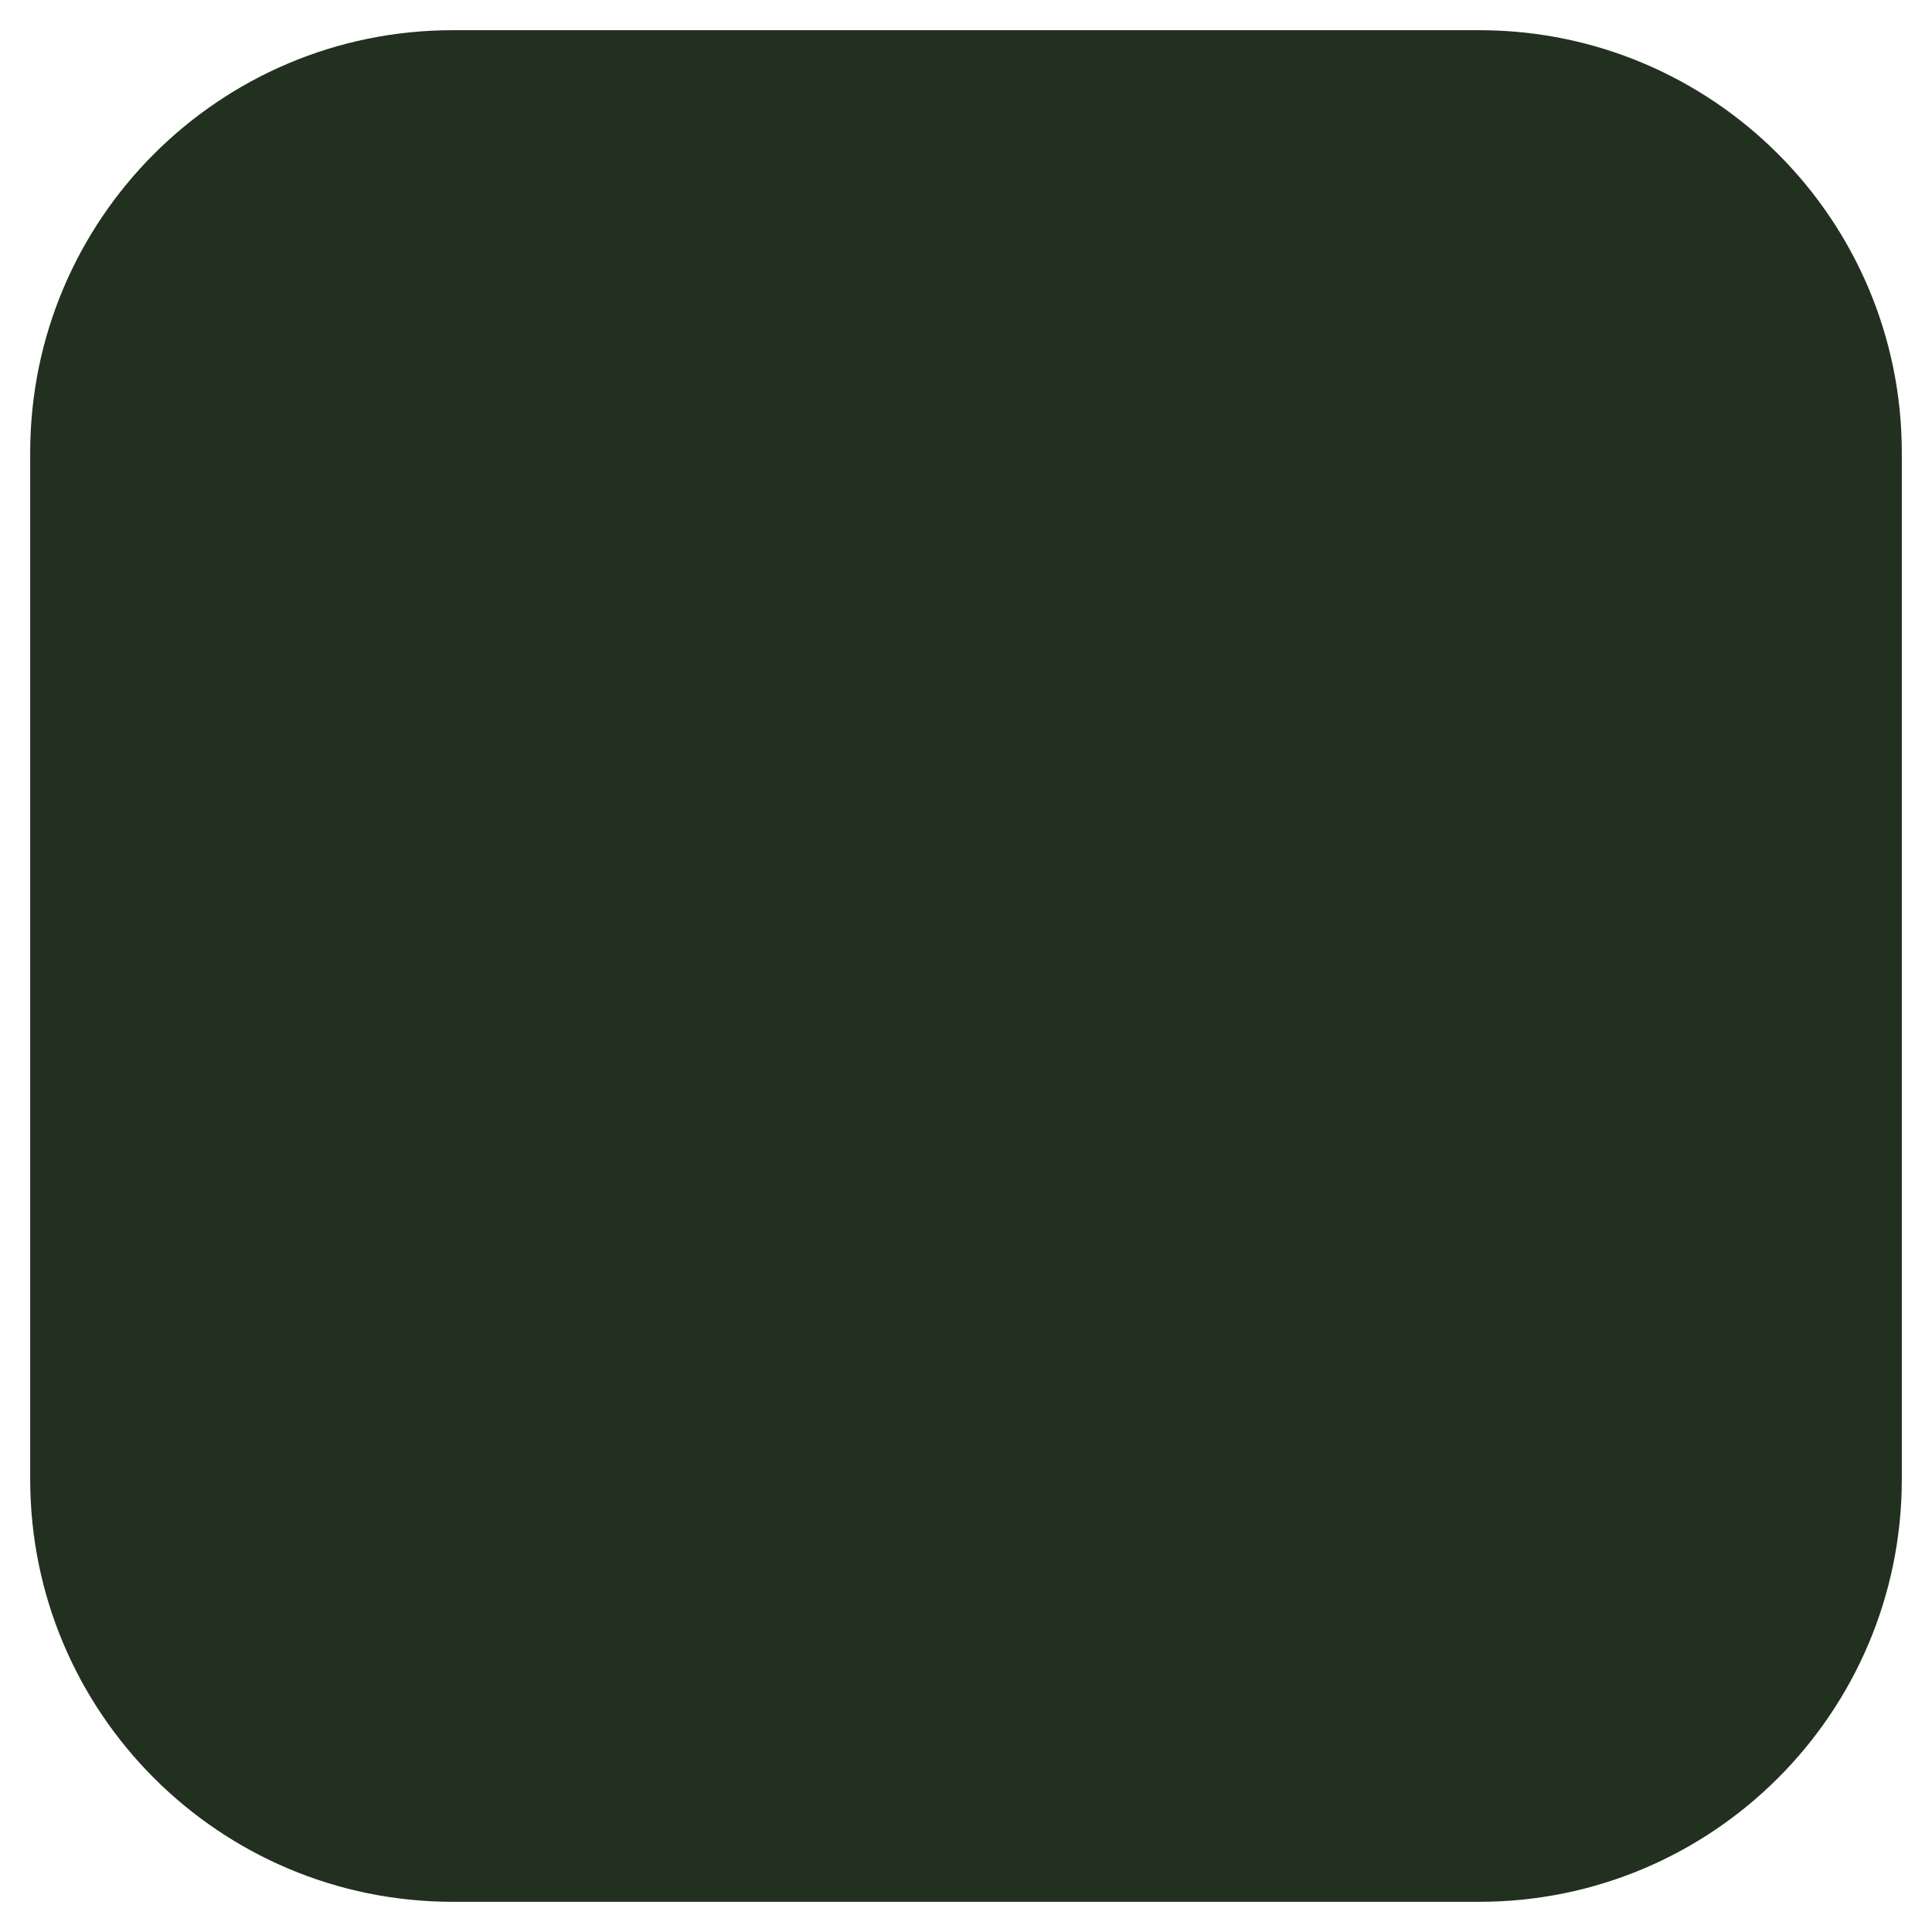
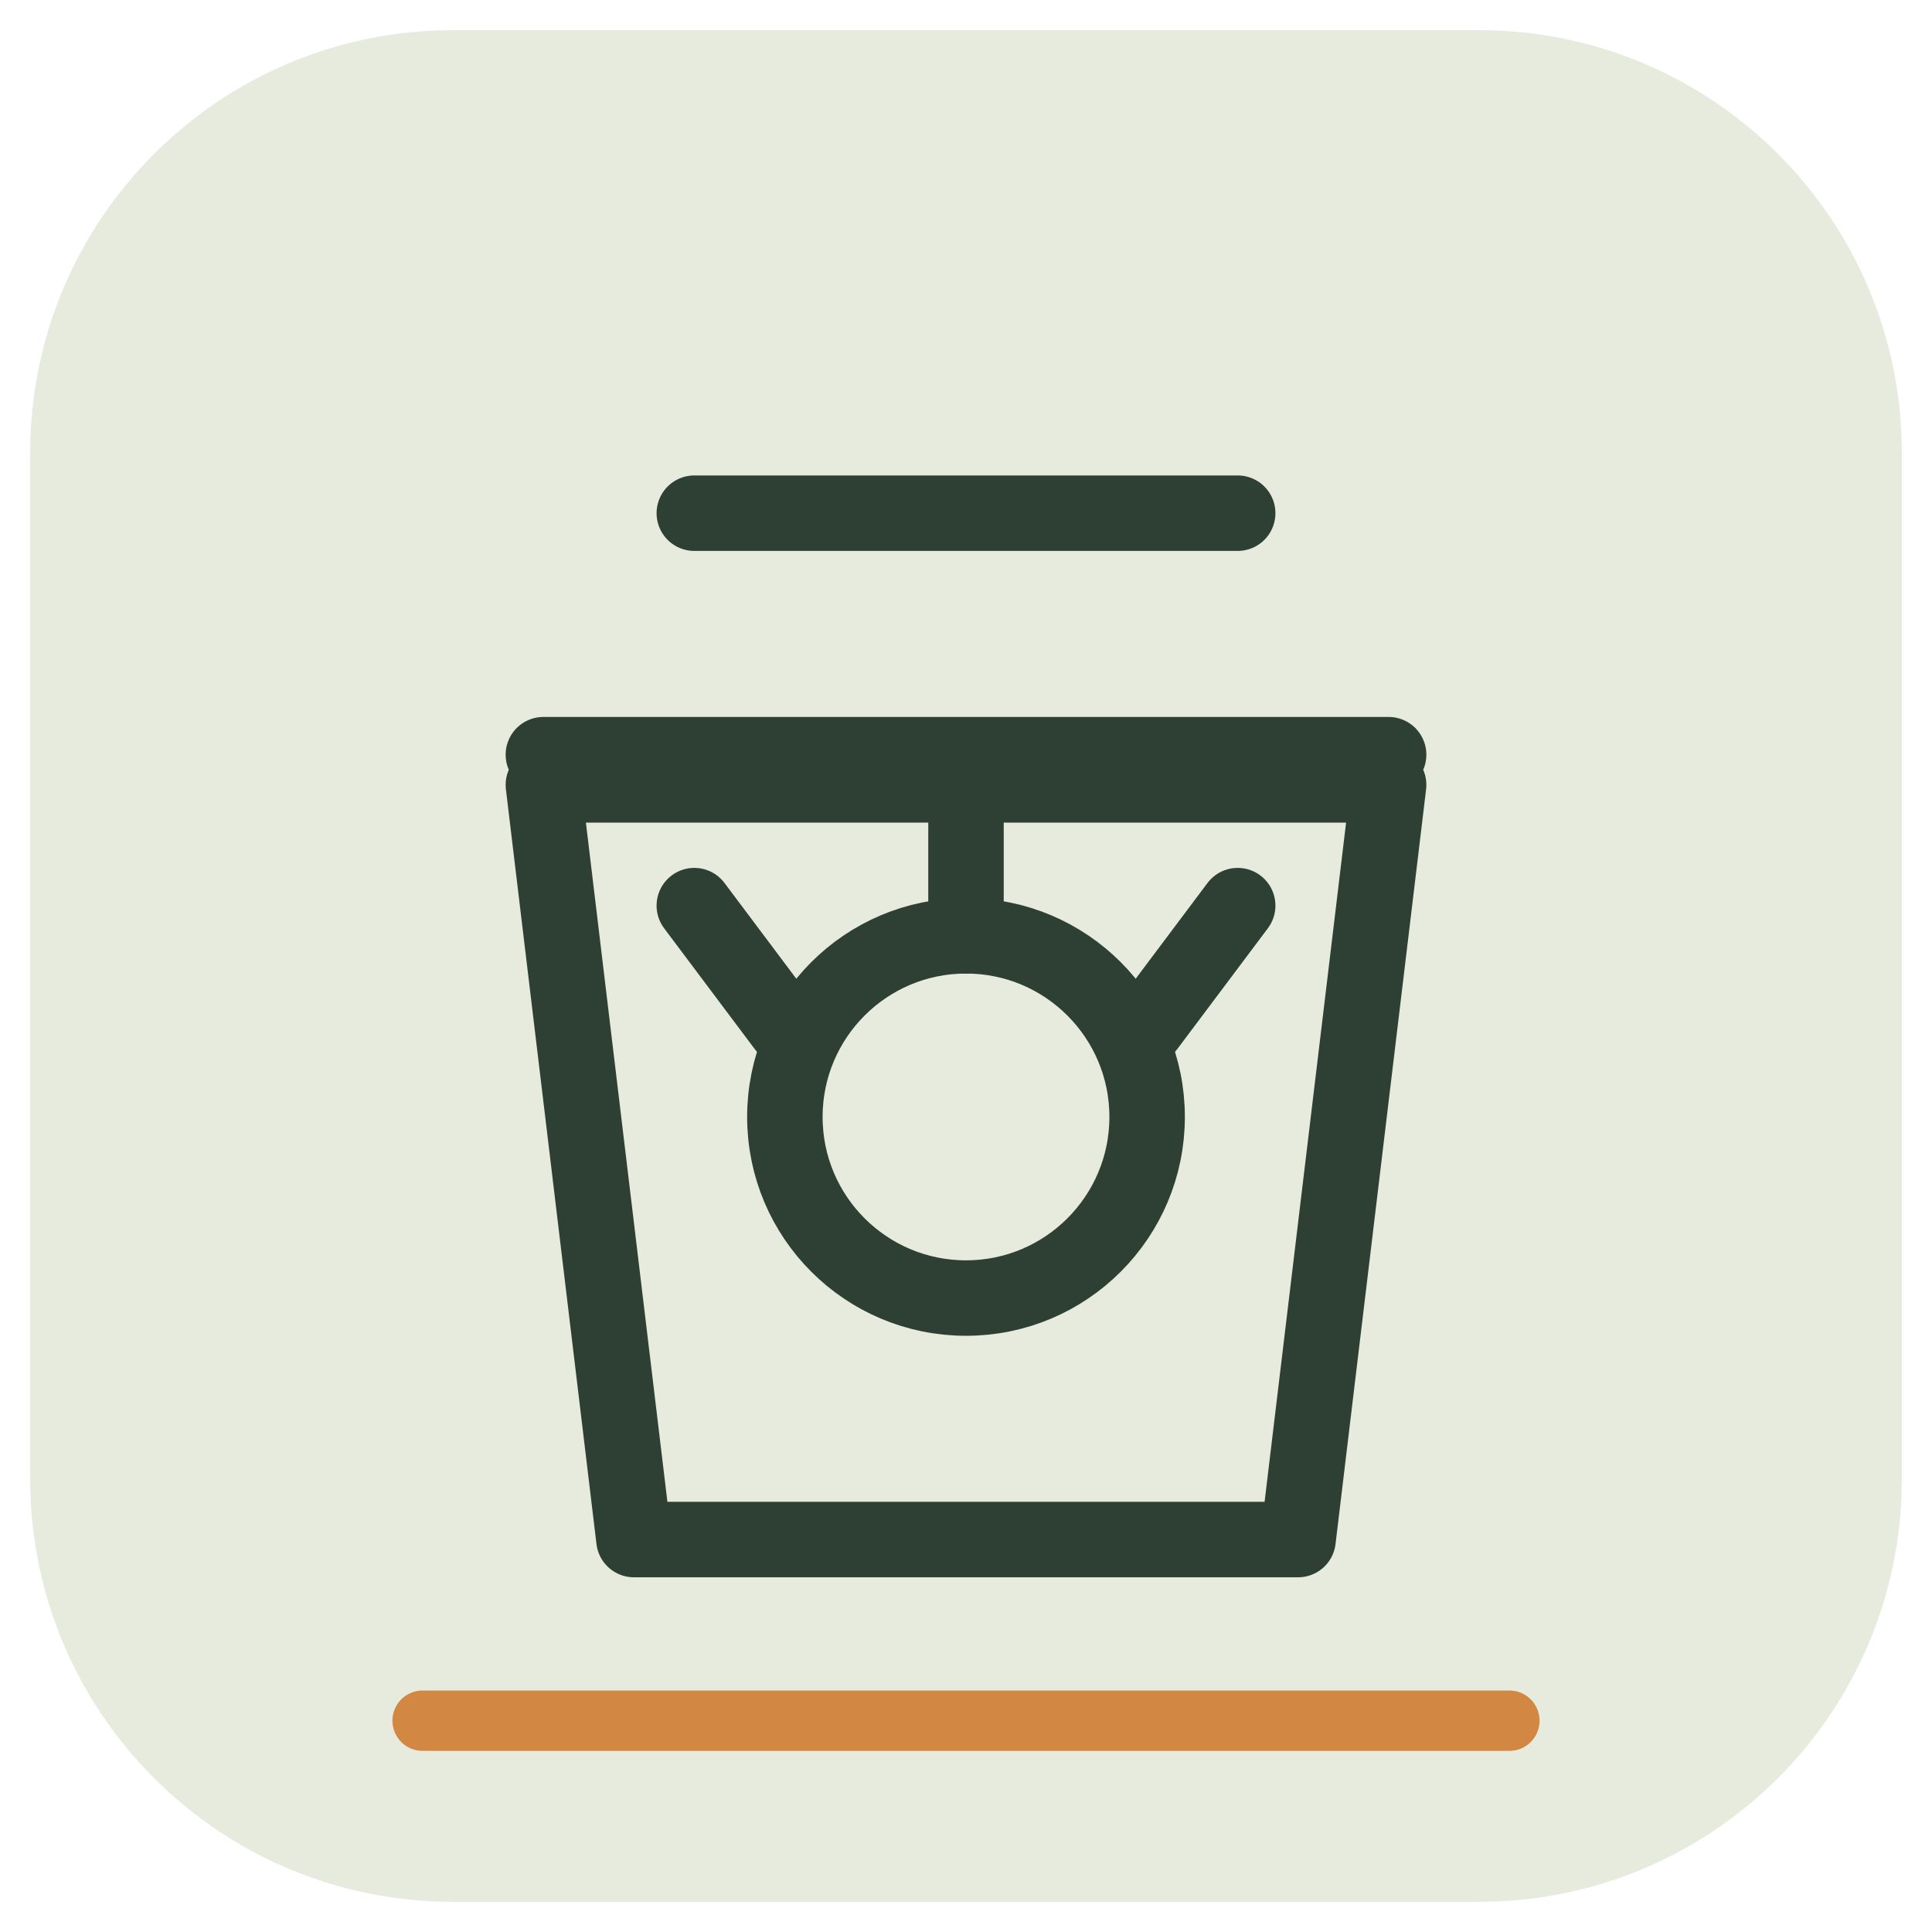
- <svg xmlns="http://www.w3.org/2000/svg" width="64" height="64" viewBox="0 0 64 64" role="img" aria-label="selbst-tomatensosse" color="#22301F">
-   <rect x="1" y="1" width="62" height="62" rx="14" fill="#22301F" />
+ <svg xmlns="http://www.w3.org/2000/svg" width="64" height="64" viewBox="0 0 64 64" role="img" aria-label="selbst-tomatensosse" color="#2E4034">
+   <rect x="1" y="1" width="62" height="62" rx="14" fill="#E6EBDD" />
  <g stroke="currentColor" fill="none" stroke-width="2.5" stroke-linecap="round" stroke-linejoin="round">
    <path d="M18 26h28l-3 25H21Z M18 25h28M23 17h18" />
    <circle cx="32" cy="37" r="6" />
    <path d="M32 26v5M26 34l-3-4M38 34l3-4" />
  </g>
-   <path d="M14 57h36" stroke="#22301F" stroke-width="2" stroke-linecap="round" />
+   <path d="M14 57h36" stroke="#D28742" stroke-width="2" stroke-linecap="round" />
</svg>
